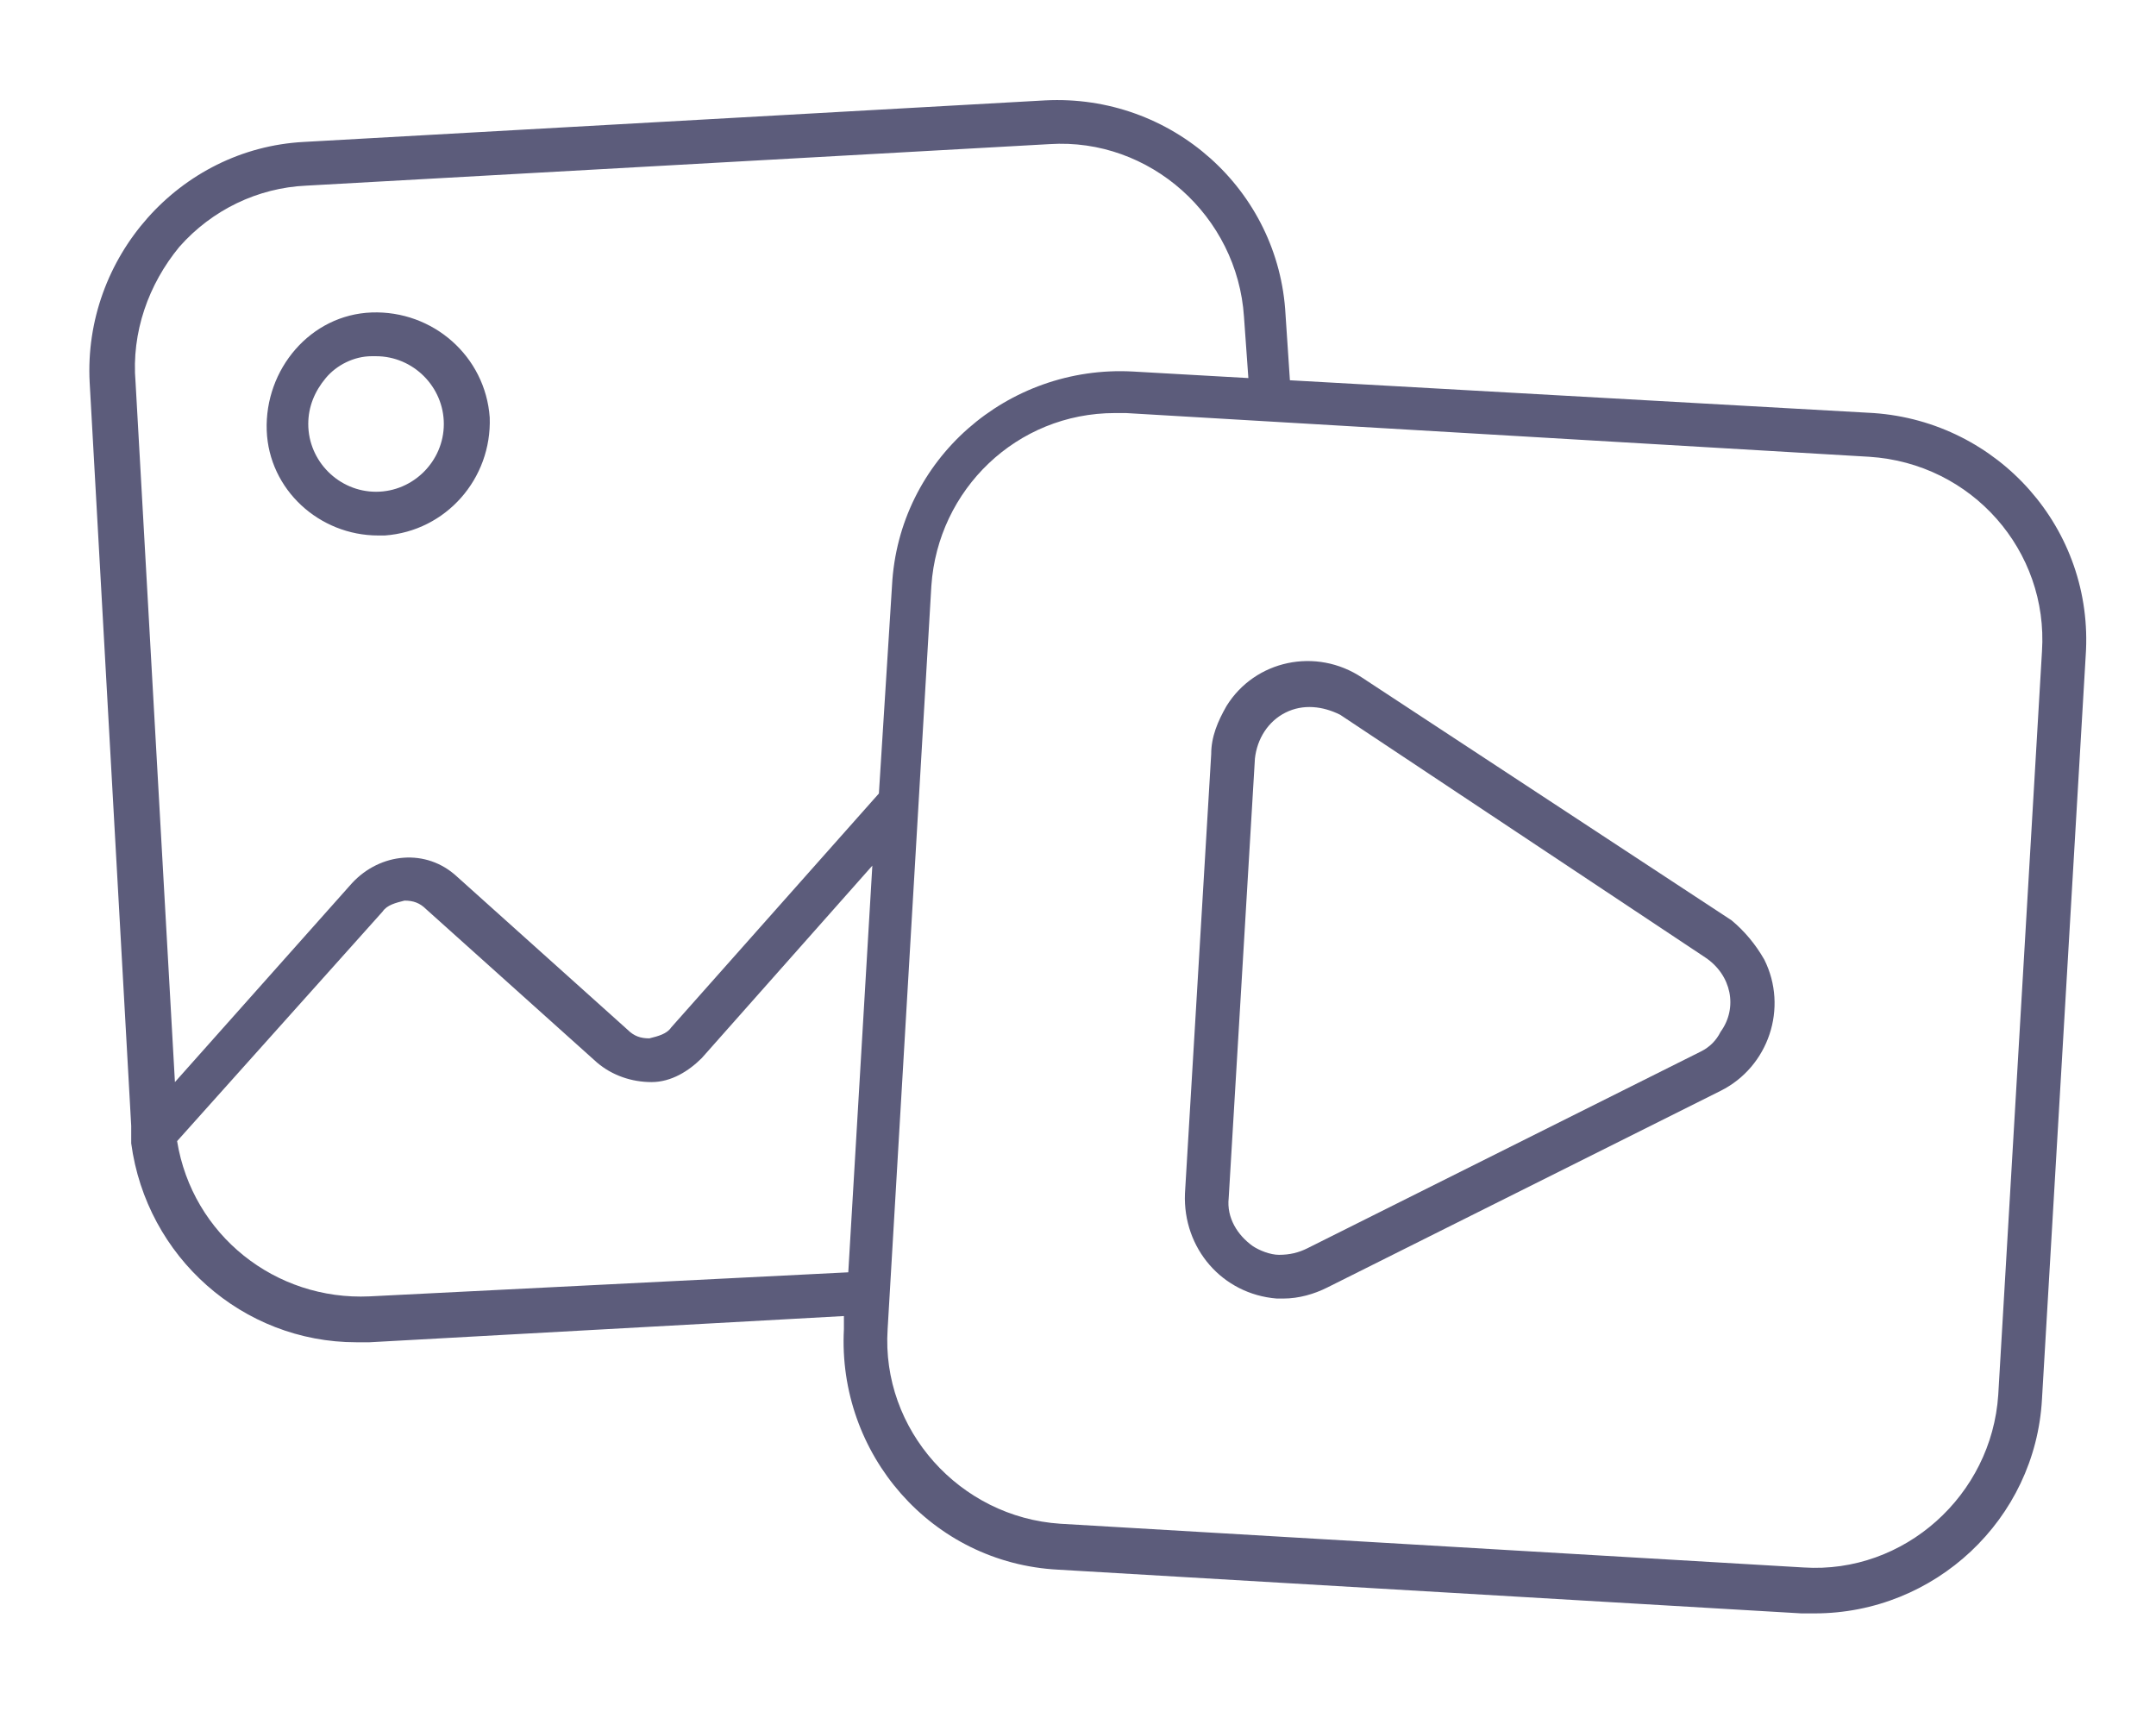
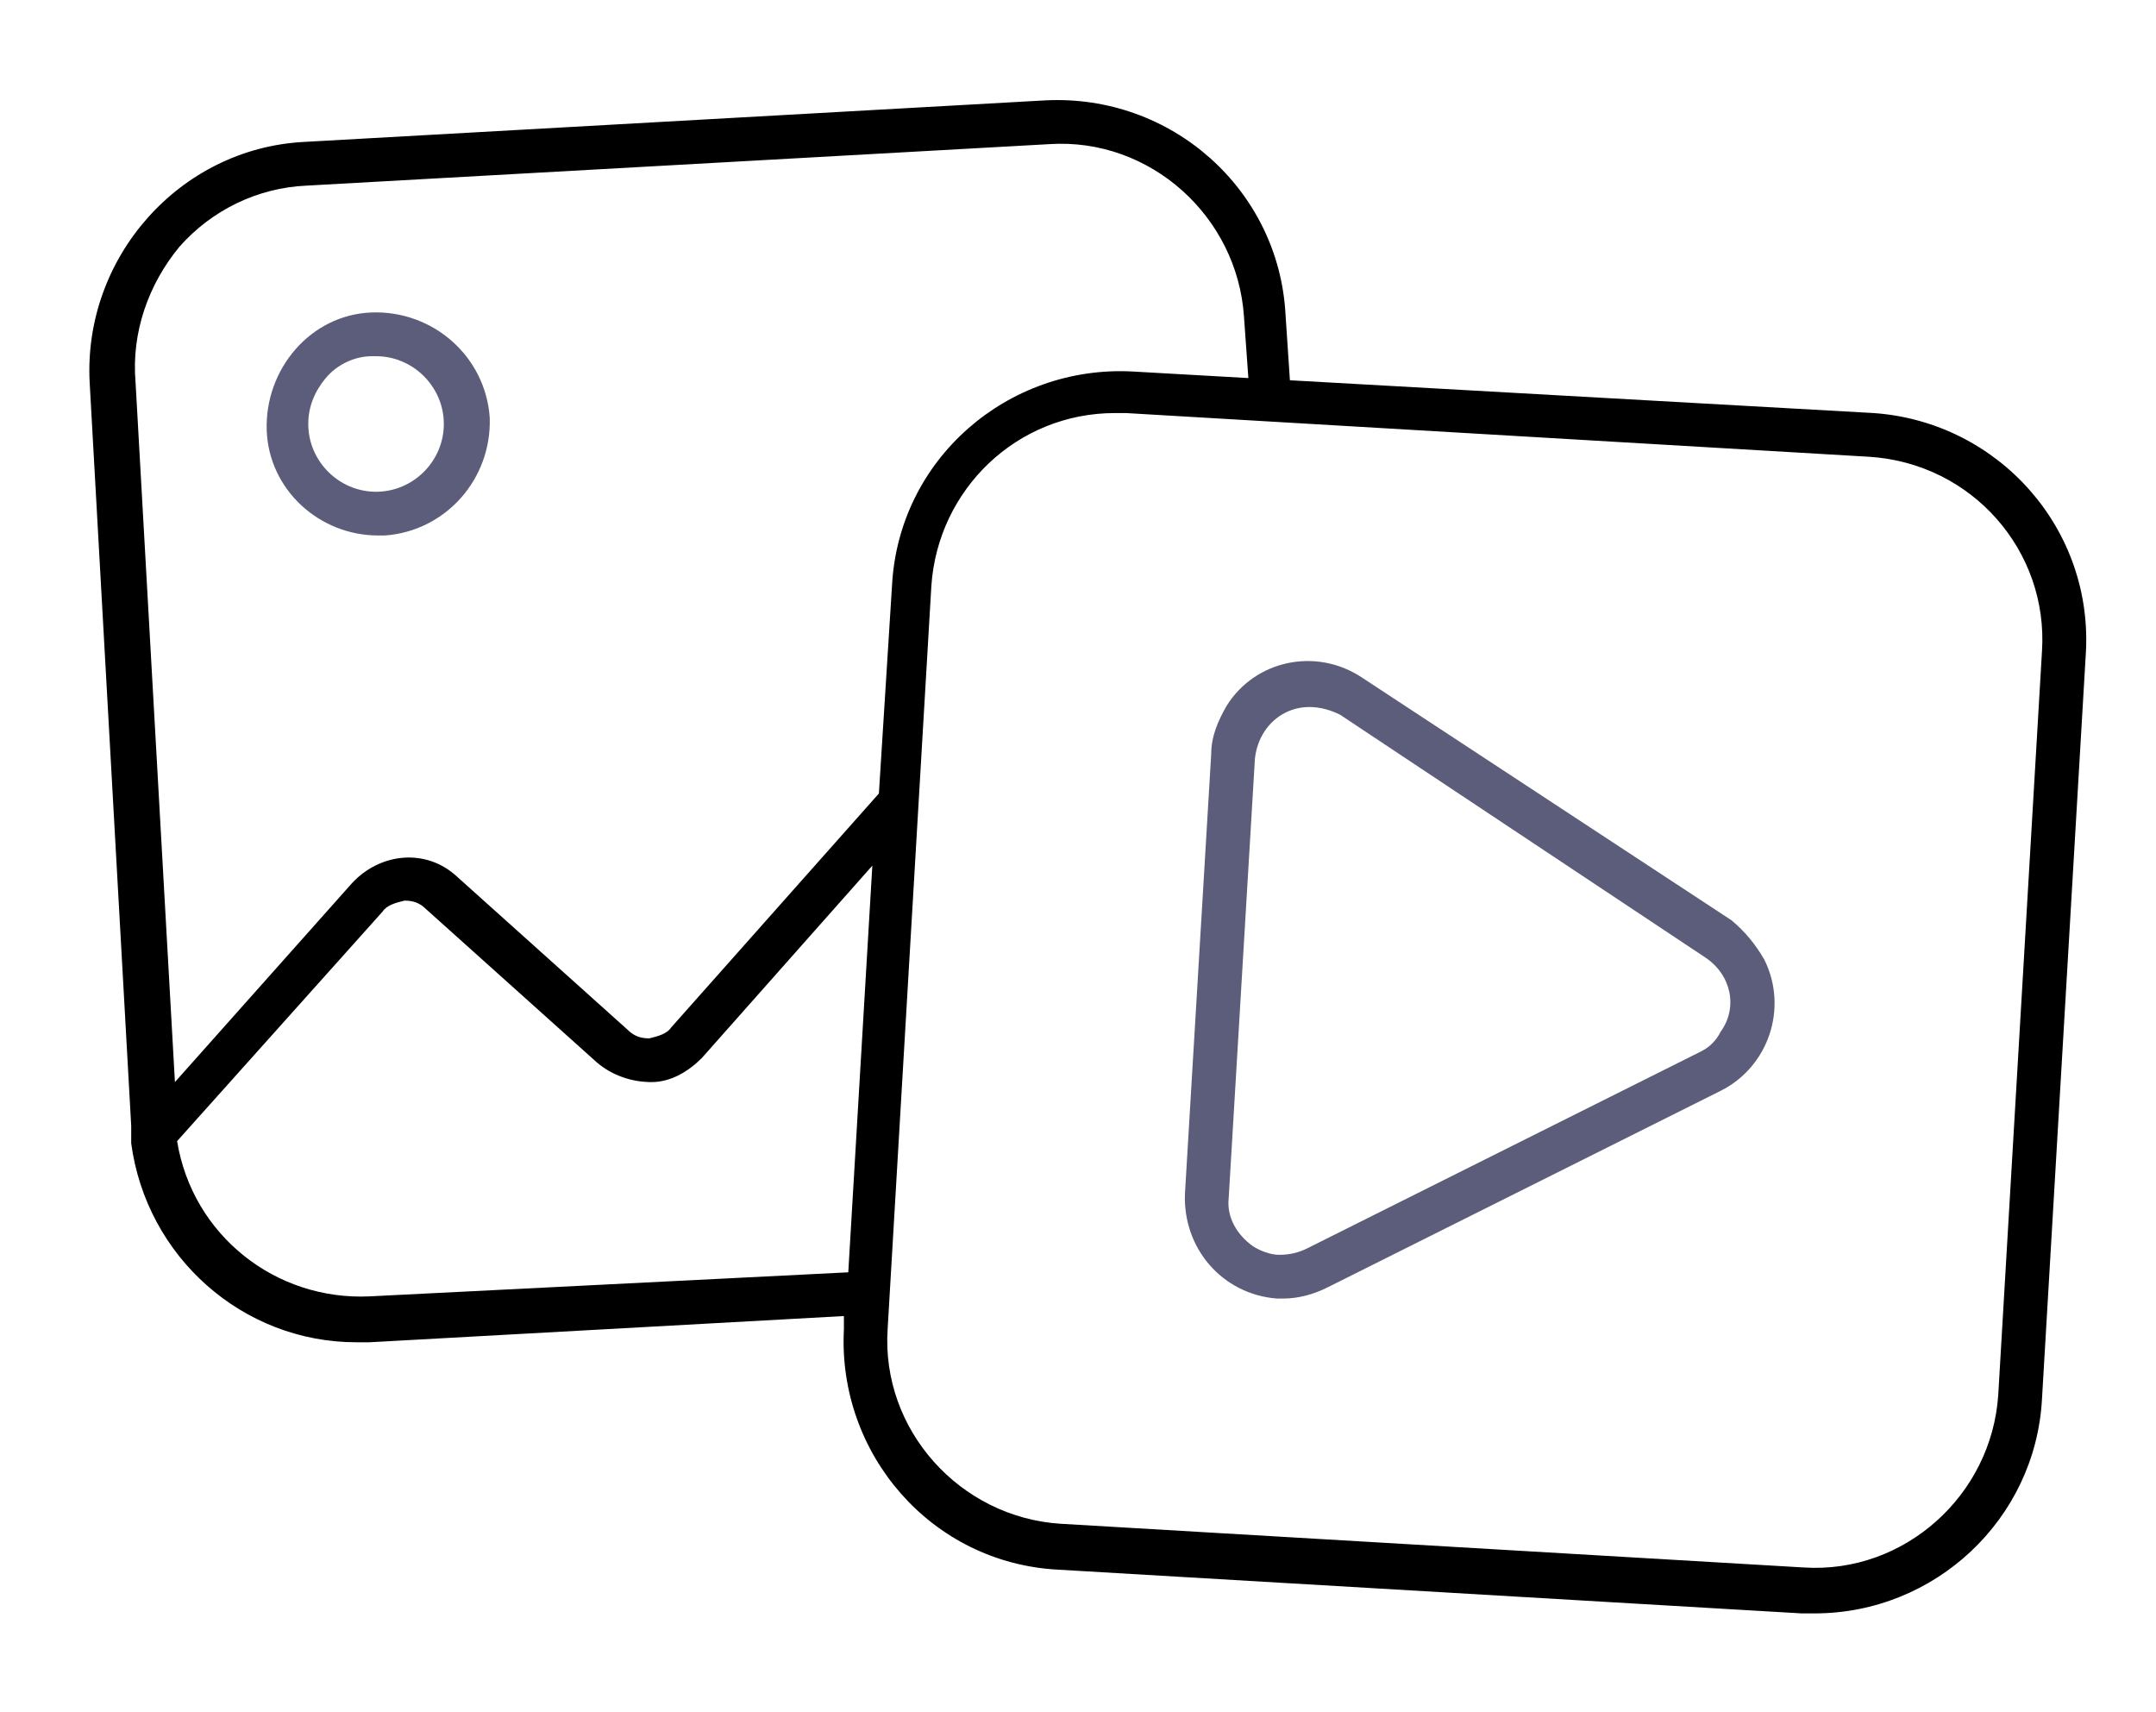
<svg xmlns="http://www.w3.org/2000/svg" width="97" height="77" viewBox="0 0 97 77" fill="none">
  <path d="M17.017 24.09H17.312C20.066 23.893 22.132 21.533 22.033 18.779C21.837 16.025 19.476 13.959 16.722 14.057C13.968 14.156 11.902 16.615 12 19.369C12.099 22.025 14.361 24.09 17.017 24.09ZM14.656 17.008C15.148 16.418 15.935 16.025 16.722 16.025H16.919C18.591 16.025 19.968 17.402 19.968 19.074C19.968 20.746 18.591 22.123 16.919 22.123C15.246 22.123 13.869 20.746 13.869 19.074C13.869 18.287 14.164 17.598 14.656 17.008Z" fill="#5C5C7B" />
-   <path d="M84.296 18.582L58.034 17.107L57.837 14.156C57.542 8.549 52.722 4.221 47.017 4.516L13.673 6.385C8.067 6.68 3.739 11.598 4.034 17.205L5.903 50.648V51.434C6.591 56.549 10.919 60.385 16.034 60.385H16.624L37.968 59.205V59.795C37.673 65.402 41.903 70.32 47.608 70.615L81.05 72.582H81.64C87.05 72.582 91.575 68.353 91.87 62.943L93.837 29.5C94.231 23.795 89.903 18.975 84.296 18.582ZM8.067 11.107C9.542 9.434 11.607 8.451 13.771 8.352L47.214 6.484C51.739 6.189 55.673 9.729 55.968 14.254L56.165 17.008L50.952 16.713C45.345 16.418 40.427 20.648 40.132 26.352L39.542 35.697L30.198 46.221C30.001 46.516 29.608 46.615 29.214 46.713C28.821 46.713 28.526 46.615 28.23 46.32L20.558 39.434C19.181 38.156 17.116 38.352 15.837 39.73L7.87 48.68L6.099 17.205C5.903 14.943 6.69 12.779 8.067 11.107ZM16.624 58.32C12.394 58.516 8.657 55.566 7.968 51.336L17.214 41.008C17.411 40.713 17.804 40.615 18.198 40.516C18.591 40.516 18.886 40.615 19.181 40.91L26.853 47.795C27.542 48.385 28.427 48.68 29.312 48.68C30.198 48.68 30.985 48.188 31.575 47.598L39.247 38.943L38.165 57.238L16.624 58.32ZM91.87 29.303L89.903 62.746C89.608 67.27 85.673 70.811 81.148 70.516L47.706 68.549C43.181 68.254 39.64 64.32 39.935 59.795L41.903 26.352C42.198 22.025 45.739 18.582 50.165 18.582H50.657L84.099 20.549C88.722 20.844 92.165 24.779 91.87 29.303Z" fill="#5C5C7B" />
+   <path d="M84.296 18.582L58.034 17.107L57.837 14.156C57.542 8.549 52.722 4.221 47.017 4.516L13.673 6.385C8.067 6.68 3.739 11.598 4.034 17.205L5.903 50.648V51.434C6.591 56.549 10.919 60.385 16.034 60.385H16.624L37.968 59.205V59.795C37.673 65.402 41.903 70.32 47.608 70.615L81.05 72.582H81.64C87.05 72.582 91.575 68.353 91.87 62.943L93.837 29.5C94.231 23.795 89.903 18.975 84.296 18.582ZM8.067 11.107C9.542 9.434 11.607 8.451 13.771 8.352L47.214 6.484C51.739 6.189 55.673 9.729 55.968 14.254L56.165 17.008L50.952 16.713C45.345 16.418 40.427 20.648 40.132 26.352L39.542 35.697L30.198 46.221C30.001 46.516 29.608 46.615 29.214 46.713C28.821 46.713 28.526 46.615 28.23 46.32L20.558 39.434C19.181 38.156 17.116 38.352 15.837 39.73L7.87 48.68L6.099 17.205C5.903 14.943 6.69 12.779 8.067 11.107ZM16.624 58.32C12.394 58.516 8.657 55.566 7.968 51.336L17.214 41.008C17.411 40.713 17.804 40.615 18.198 40.516C18.591 40.516 18.886 40.615 19.181 40.91L26.853 47.795C27.542 48.385 28.427 48.68 29.312 48.68C30.198 48.68 30.985 48.188 31.575 47.598L39.247 38.943L38.165 57.238L16.624 58.32ZM91.87 29.303L89.903 62.746C89.608 67.27 85.673 70.811 81.148 70.516L47.706 68.549C43.181 68.254 39.64 64.32 39.935 59.795L41.903 26.352C42.198 22.025 45.739 18.582 50.165 18.582H50.657L84.099 20.549C88.722 20.844 92.165 24.779 91.87 29.303Z" fill="#000000" />
  <path d="M77.903 41.402L61.28 30.484C59.214 29.107 56.46 29.697 55.181 31.762C54.788 32.451 54.493 33.139 54.493 33.926L53.312 53.697C53.214 56.156 54.985 58.221 57.444 58.418H57.739C58.427 58.418 59.116 58.221 59.706 57.926L77.411 49.074C79.575 47.992 80.46 45.336 79.378 43.172C78.985 42.484 78.493 41.893 77.903 41.402ZM76.526 47.303L58.821 56.156C58.427 56.352 58.034 56.451 57.542 56.451C57.149 56.451 56.657 56.254 56.362 56.057C55.673 55.566 55.181 54.779 55.28 53.893L56.46 34.123C56.558 33.238 57.05 32.451 57.837 32.057C58.624 31.664 59.509 31.762 60.296 32.156L76.722 43.074C77.903 43.861 78.198 45.336 77.411 46.418C77.214 46.812 76.919 47.107 76.526 47.303Z" fill="#5C5C7B" />
</svg>
